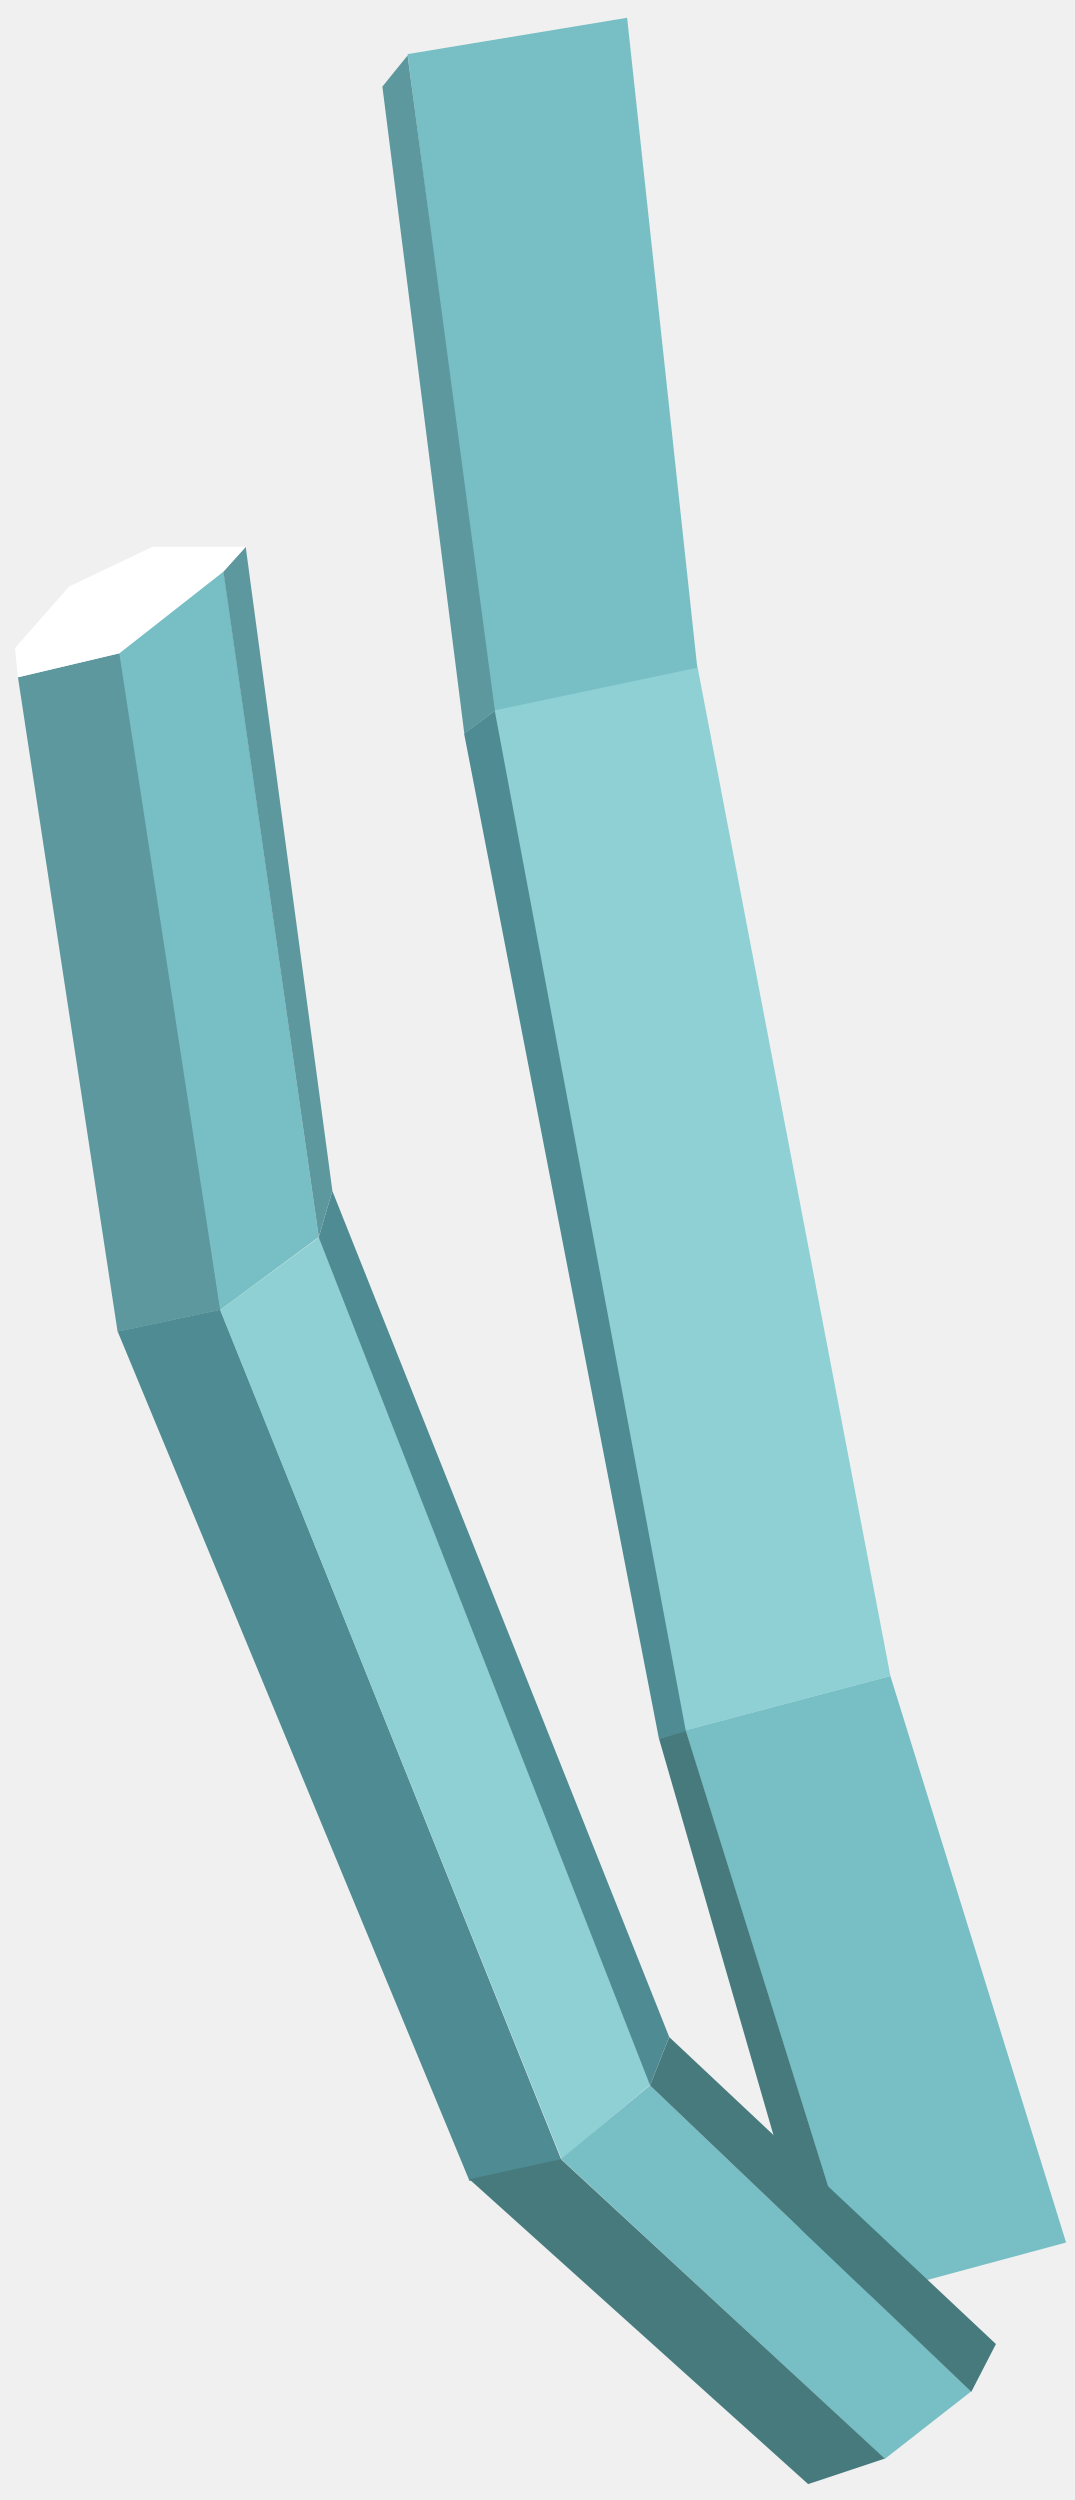
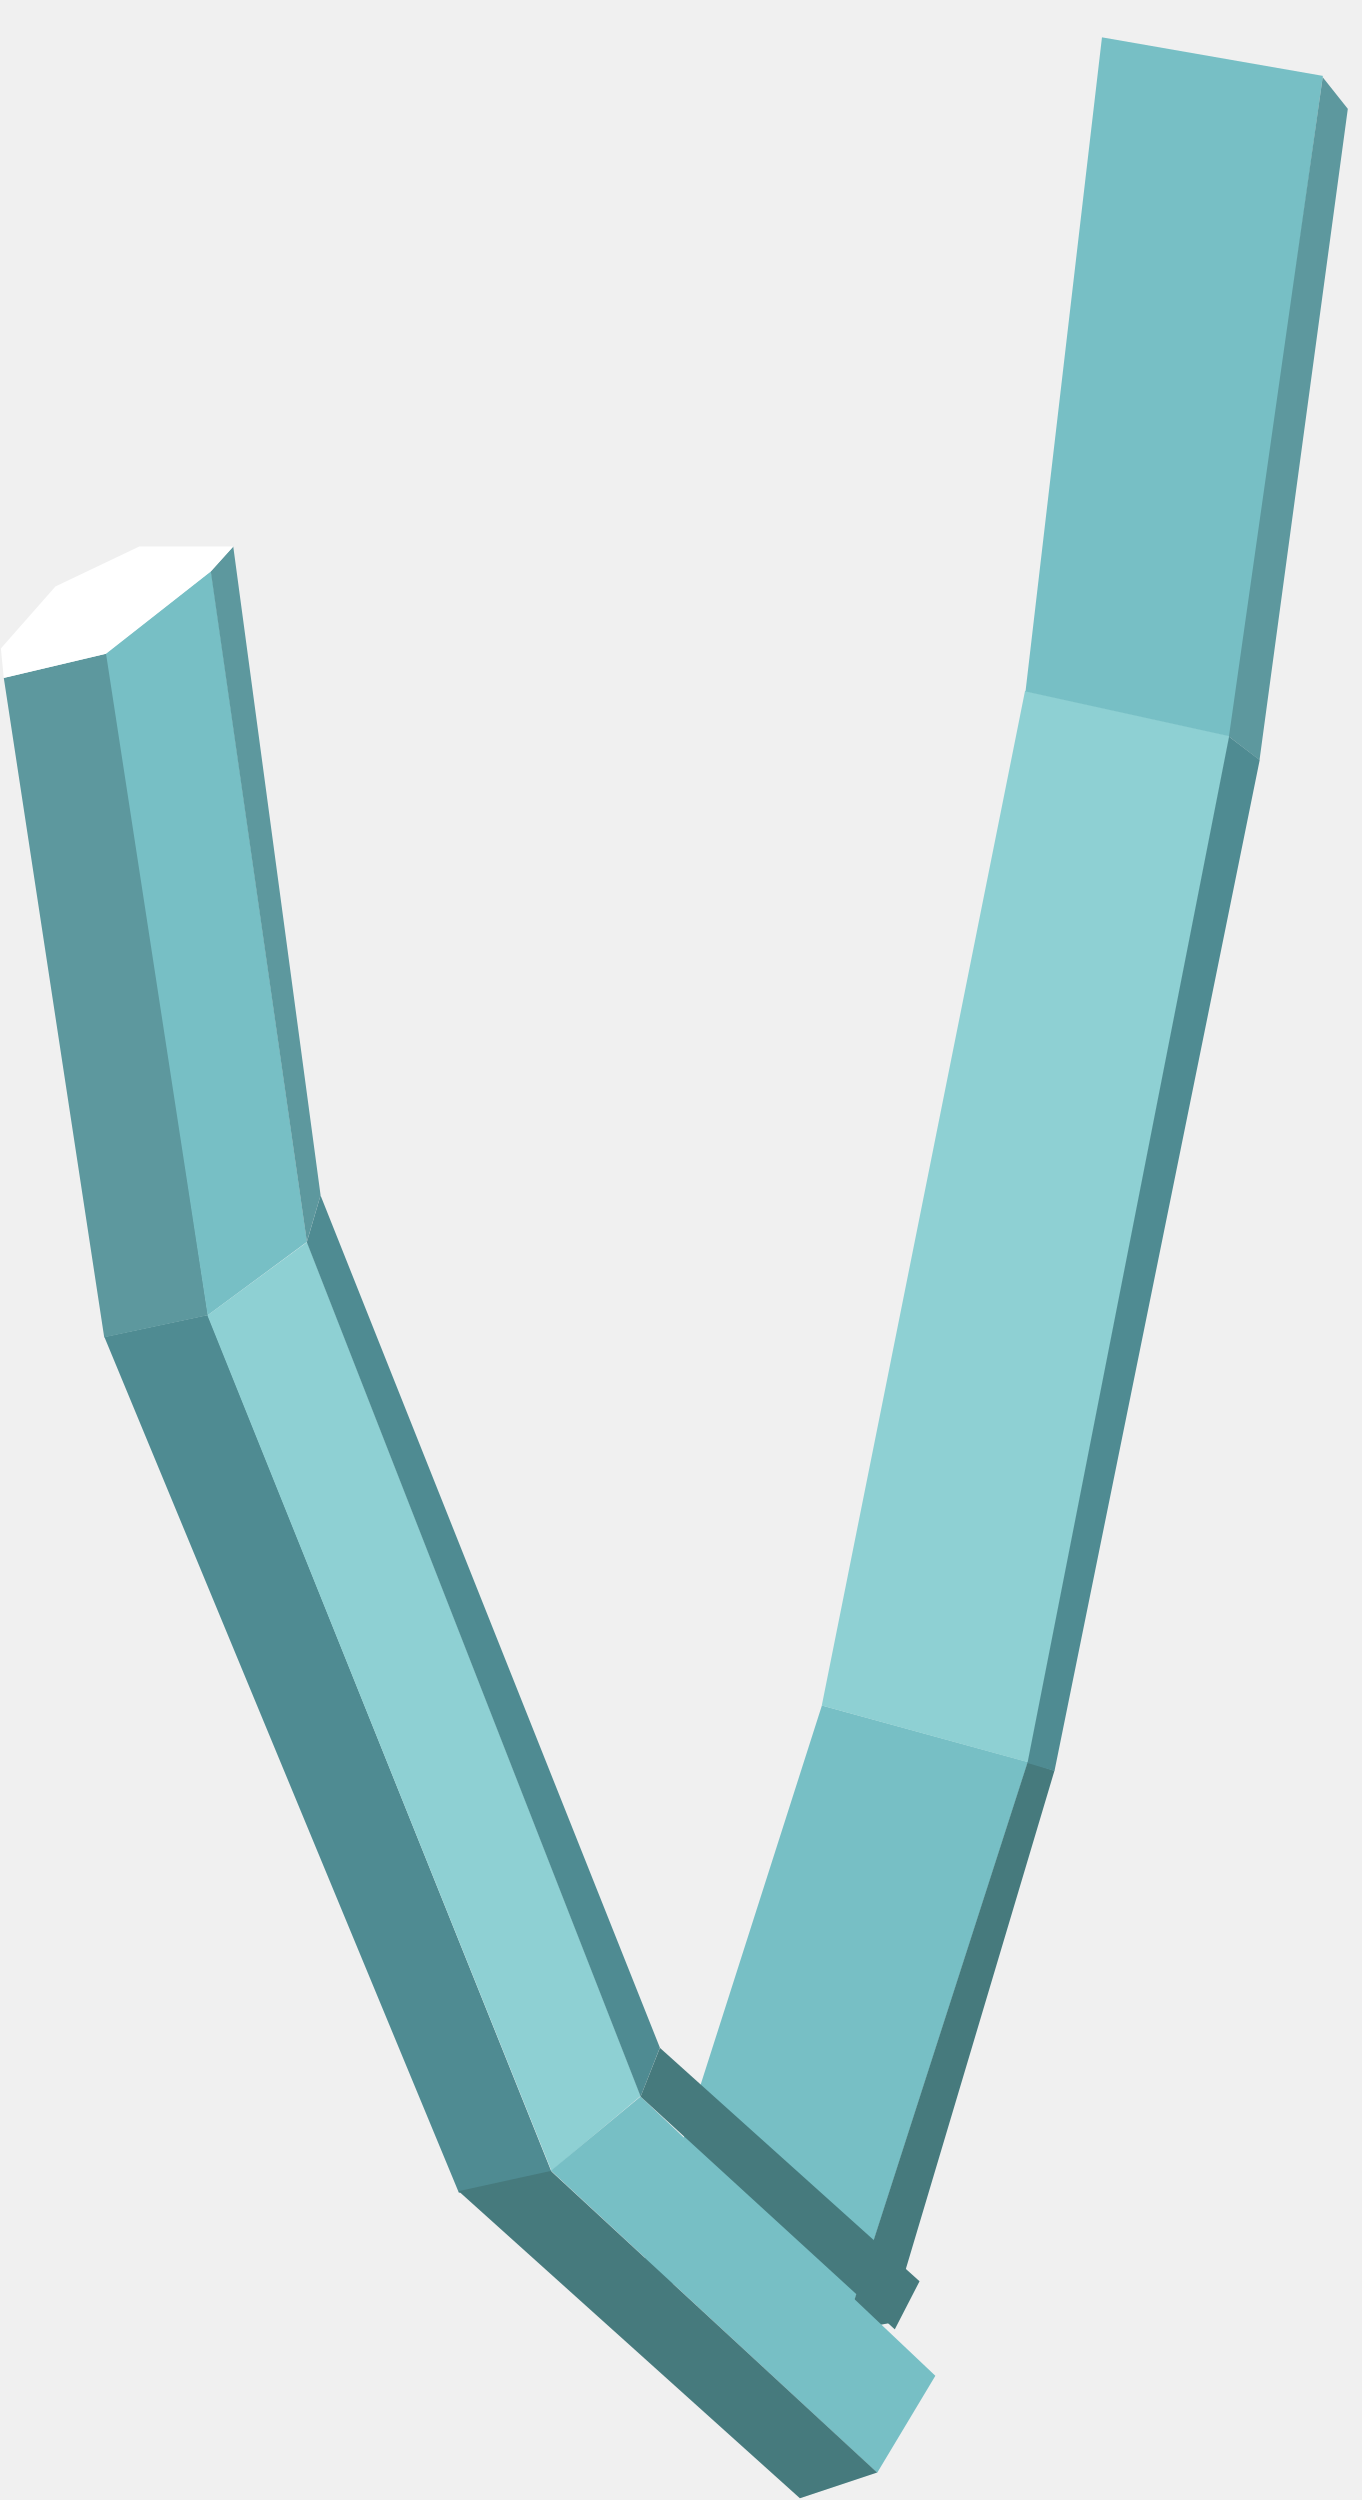
- <svg xmlns="http://www.w3.org/2000/svg" width="58" height="135" viewBox="0 0 58 135" fill="none">
-   <path d="M37.008 93.43L48.08 90.5L57.569 121.096L46.577 124.059L37.008 93.43Z" fill="#77BFC5" />
-   <path d="M46.594 124.059L44.155 123.568L35.586 93.886L37.024 93.426L46.594 124.059Z" fill="#467A7D" />
-   <path d="M26.672 38.335L37.667 36.02L48.083 90.509L36.991 93.453L26.672 38.335Z" fill="#8ED0D3" />
-   <path d="M33.864 0.959L22.008 2.921L26.596 38.384L37.654 36.057L33.864 0.959Z" fill="#77BFC5" />
-   <path d="M22.009 2.994L20.648 4.676L25.073 39.62L26.724 38.38L22.009 2.994Z" fill="#5D989E" />
-   <path d="M35.585 93.903L37.035 93.488L26.717 38.383L25.062 39.618L35.585 93.903Z" fill="#4F8B92" />
-   <path d="M11.898 70.717L6.352 71.896L25.355 117.772L30.317 116.646L11.898 70.717Z" fill="#4F8B92" />
-   <path d="M0.969 36.574L6.555 35.25L11.916 70.73L6.351 71.918L0.969 36.574Z" fill="#5D989E" />
-   <path d="M6.438 35.252L12.075 30.836L17.212 66.799L11.889 70.738L6.438 35.252Z" fill="#77BFC5" />
-   <path d="M17.214 66.798L17.948 64.301L13.268 29.527L12.062 30.859L17.214 66.798Z" fill="#5D989E" />
-   <path d="M30.323 116.598L35.108 112.581L17.225 66.812L11.883 70.742L30.323 116.598Z" fill="#8ED0D3" />
-   <path d="M52.447 129.133L35.098 112.611L30.297 116.585L47.781 132.78L52.447 129.133Z" fill="#77BFC5" />
-   <path d="M35.103 112.611L36.135 109.99L17.947 64.311L17.211 66.818L35.103 112.611Z" fill="#4F8B92" />
-   <path d="M53.78 126.579L52.451 129.157L35.102 112.616L36.136 110L53.78 126.579Z" fill="#467A7D" />
-   <path d="M13.272 29.527H8.235L3.737 31.67L0.812 34.992L0.967 36.572L6.447 35.277L12.07 30.864" fill="white" />
-   <path d="M47.779 132.763L30.288 116.596L25.344 117.678L43.638 134.141L47.779 132.763Z" fill="#467A7D" />
+ <svg xmlns="http://www.w3.org/2000/svg" width="73" height="134" viewBox="0 0 73 134" fill="none">
+   <path d="M55.099 94.442L44.054 91.414L34.295 121.926L45.261 124.985L55.099 94.442Z" fill="#77BFC5" />
+   <path d="M45.246 124.984L47.689 124.514L56.519 94.909L55.085 94.436L45.246 124.984Z" fill="#467A7D" />
+   <path d="M65.917 39.439L54.943 37.026L44.047 91.421L55.113 94.463L65.917 39.439Z" fill="#8ED0D3" />
+   <path d="M59.066 2.001L70.905 4.067L66.004 39.488L54.967 37.064L59.066 2.001Z" fill="#77BFC5" />
+   <path d="M70.897 4.14L72.243 5.834L67.51 40.738L65.87 39.483L70.897 4.14Z" fill="#5D989E" />
+   <path d="M56.52 94.926L55.073 94.498L65.877 39.485L67.52 40.735L56.52 94.926Z" fill="#4F8B92" />
+   <path d="M11.14 70.481L5.594 71.66L24.598 117.536L29.559 116.409L11.14 70.481Z" fill="#4F8B92" />
+   <path d="M0.203 36.338L5.79 35.014L11.151 70.494L5.586 71.682L0.203 36.338Z" fill="#5D989E" />
+   <path d="M5.68 35.016L11.317 30.6L16.454 66.563L11.131 70.501L5.68 35.016Z" fill="#77BFC5" />
+   <path d="M16.448 66.562L17.183 64.065L12.502 29.291L11.297 30.623L16.448 66.562Z" fill="#5D989E" />
+   <path d="M29.558 116.36L34.343 112.342L16.459 66.574L11.117 70.503L29.558 116.36Z" fill="#8ED0D3" />
+   <path d="M50.135 127.343L34.333 112.375L29.531 116.349L47.015 132.544L50.135 127.343Z" fill="#77BFC5" />
+   <path d="M34.338 112.375L35.369 109.753L17.181 64.074L16.445 66.582L34.338 112.375Z" fill="#4F8B92" />
+   <path d="M49.288 122.276L47.96 124.854L34.336 112.379L35.37 109.764L49.288 122.276Z" fill="#467A7D" />
+   <path d="M12.507 29.291H7.469L2.972 31.434L0.047 34.756L0.201 36.336L5.682 35.041L11.304 30.627" fill="white" />
+   <path d="M47.013 132.528L29.522 116.361L24.578 117.444L42.873 133.906L47.013 132.528Z" fill="#467A7D" />
</svg>
